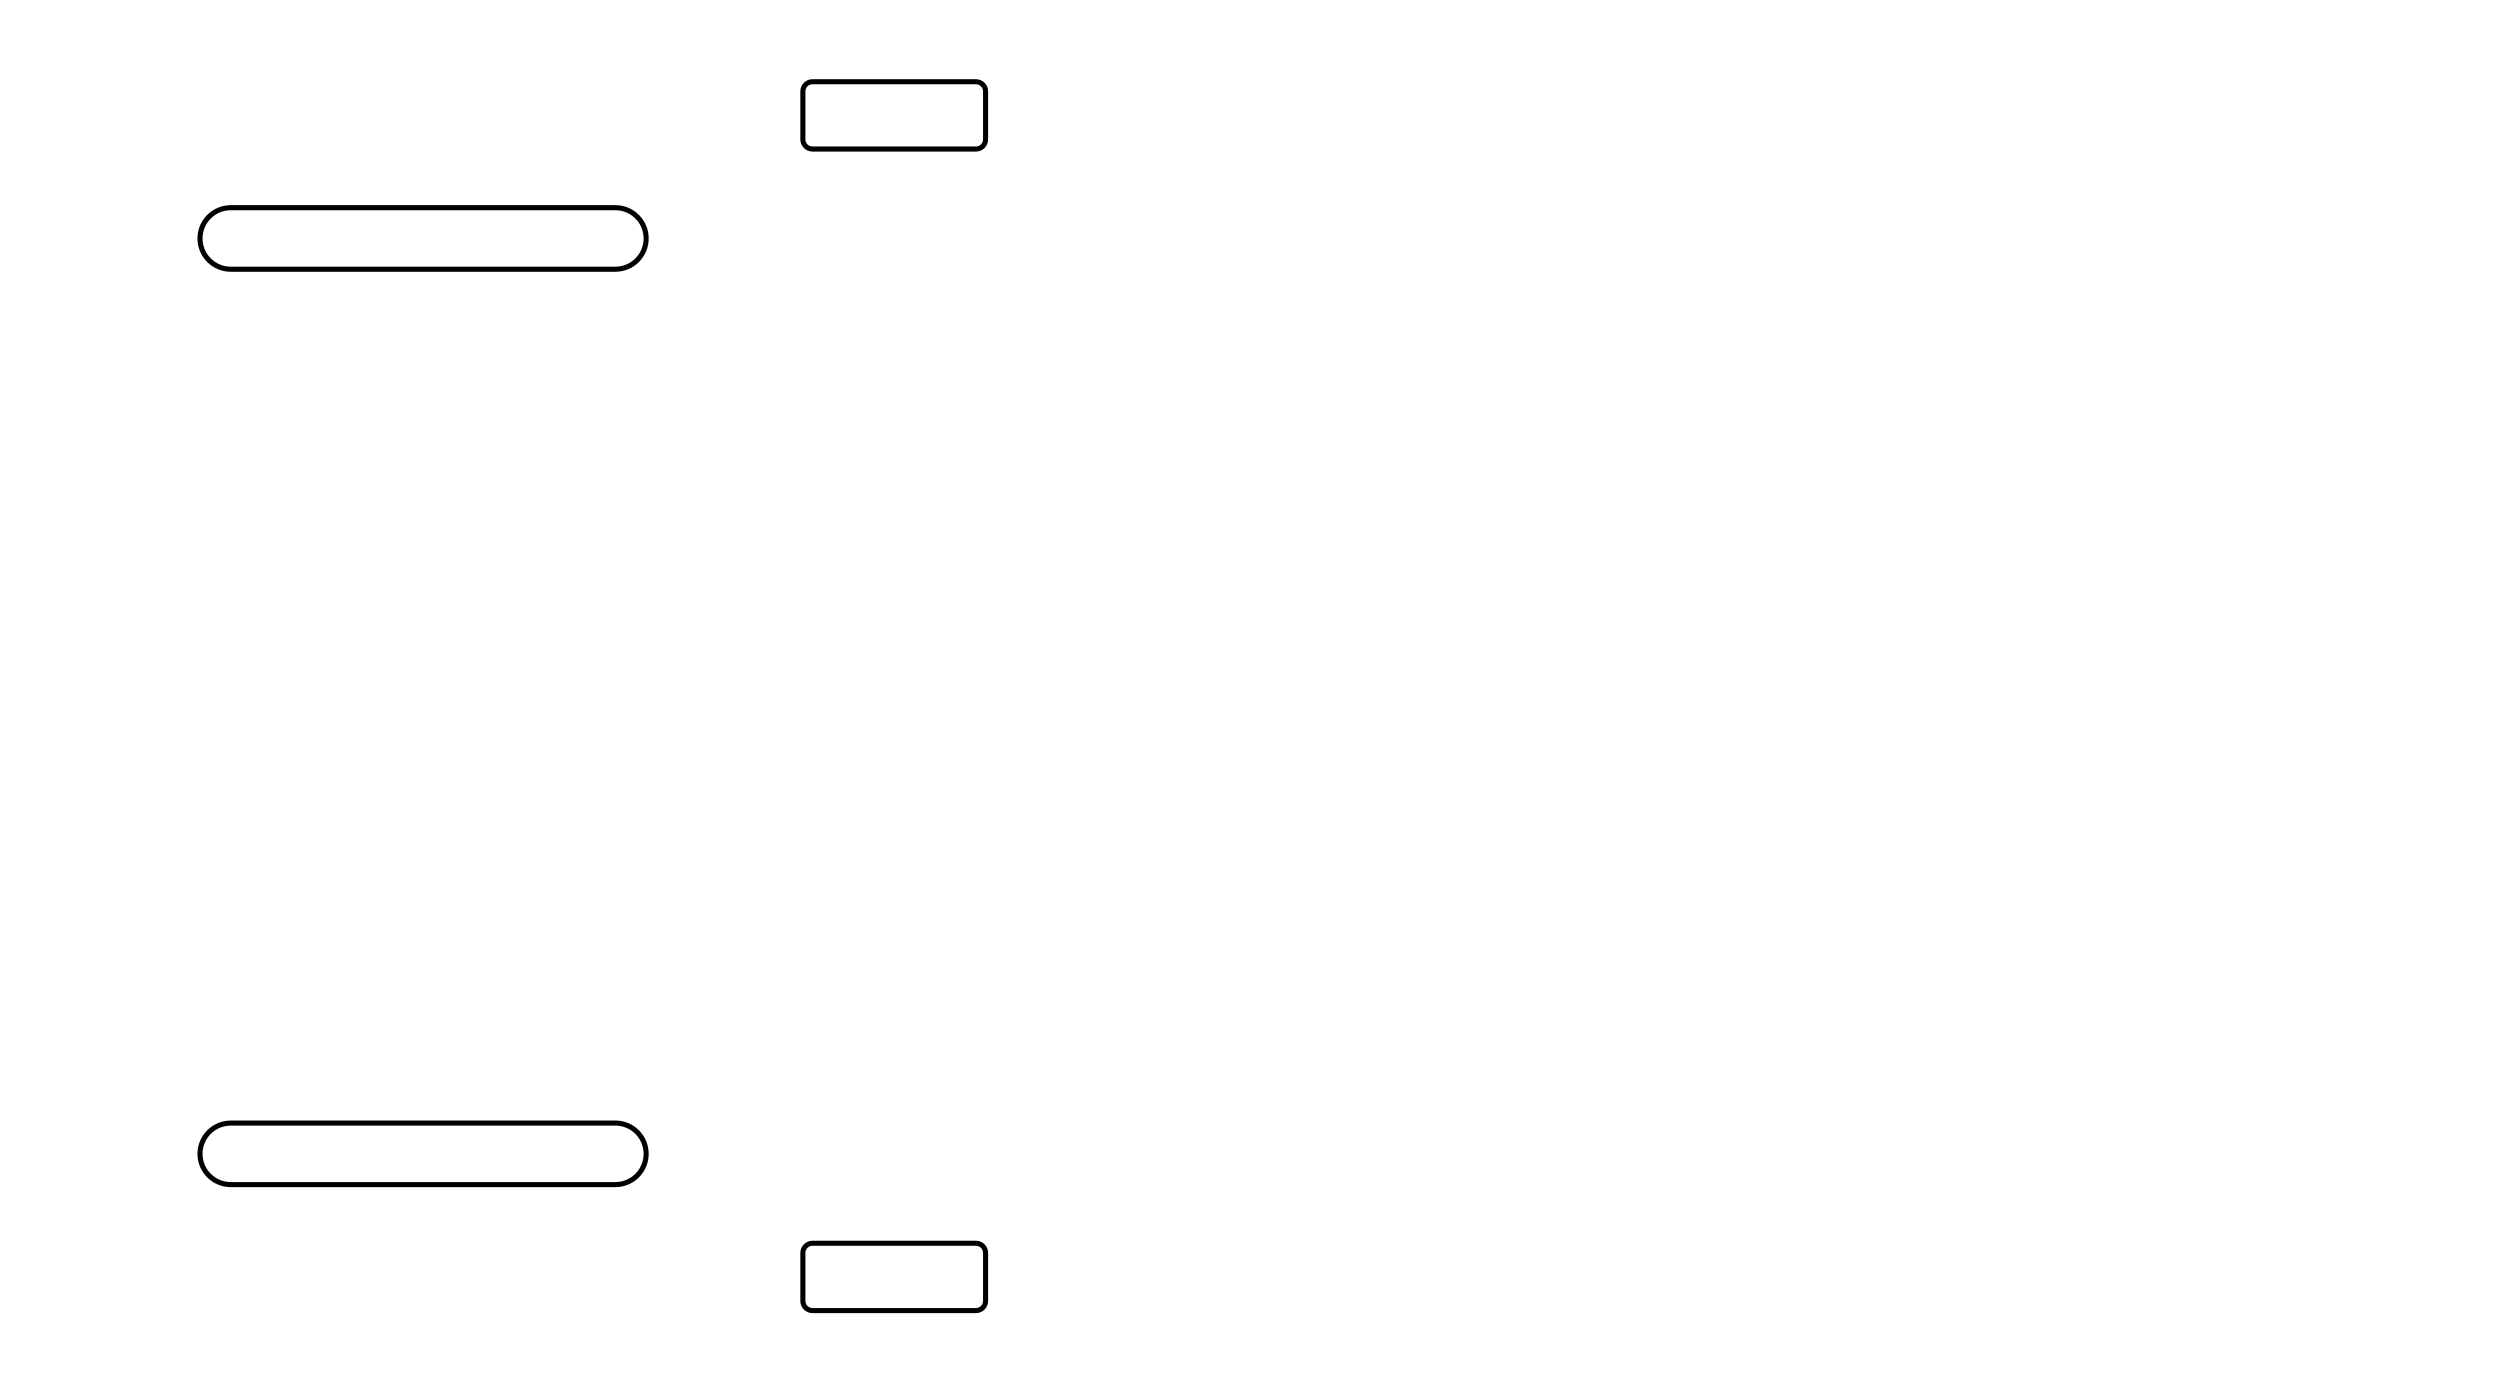
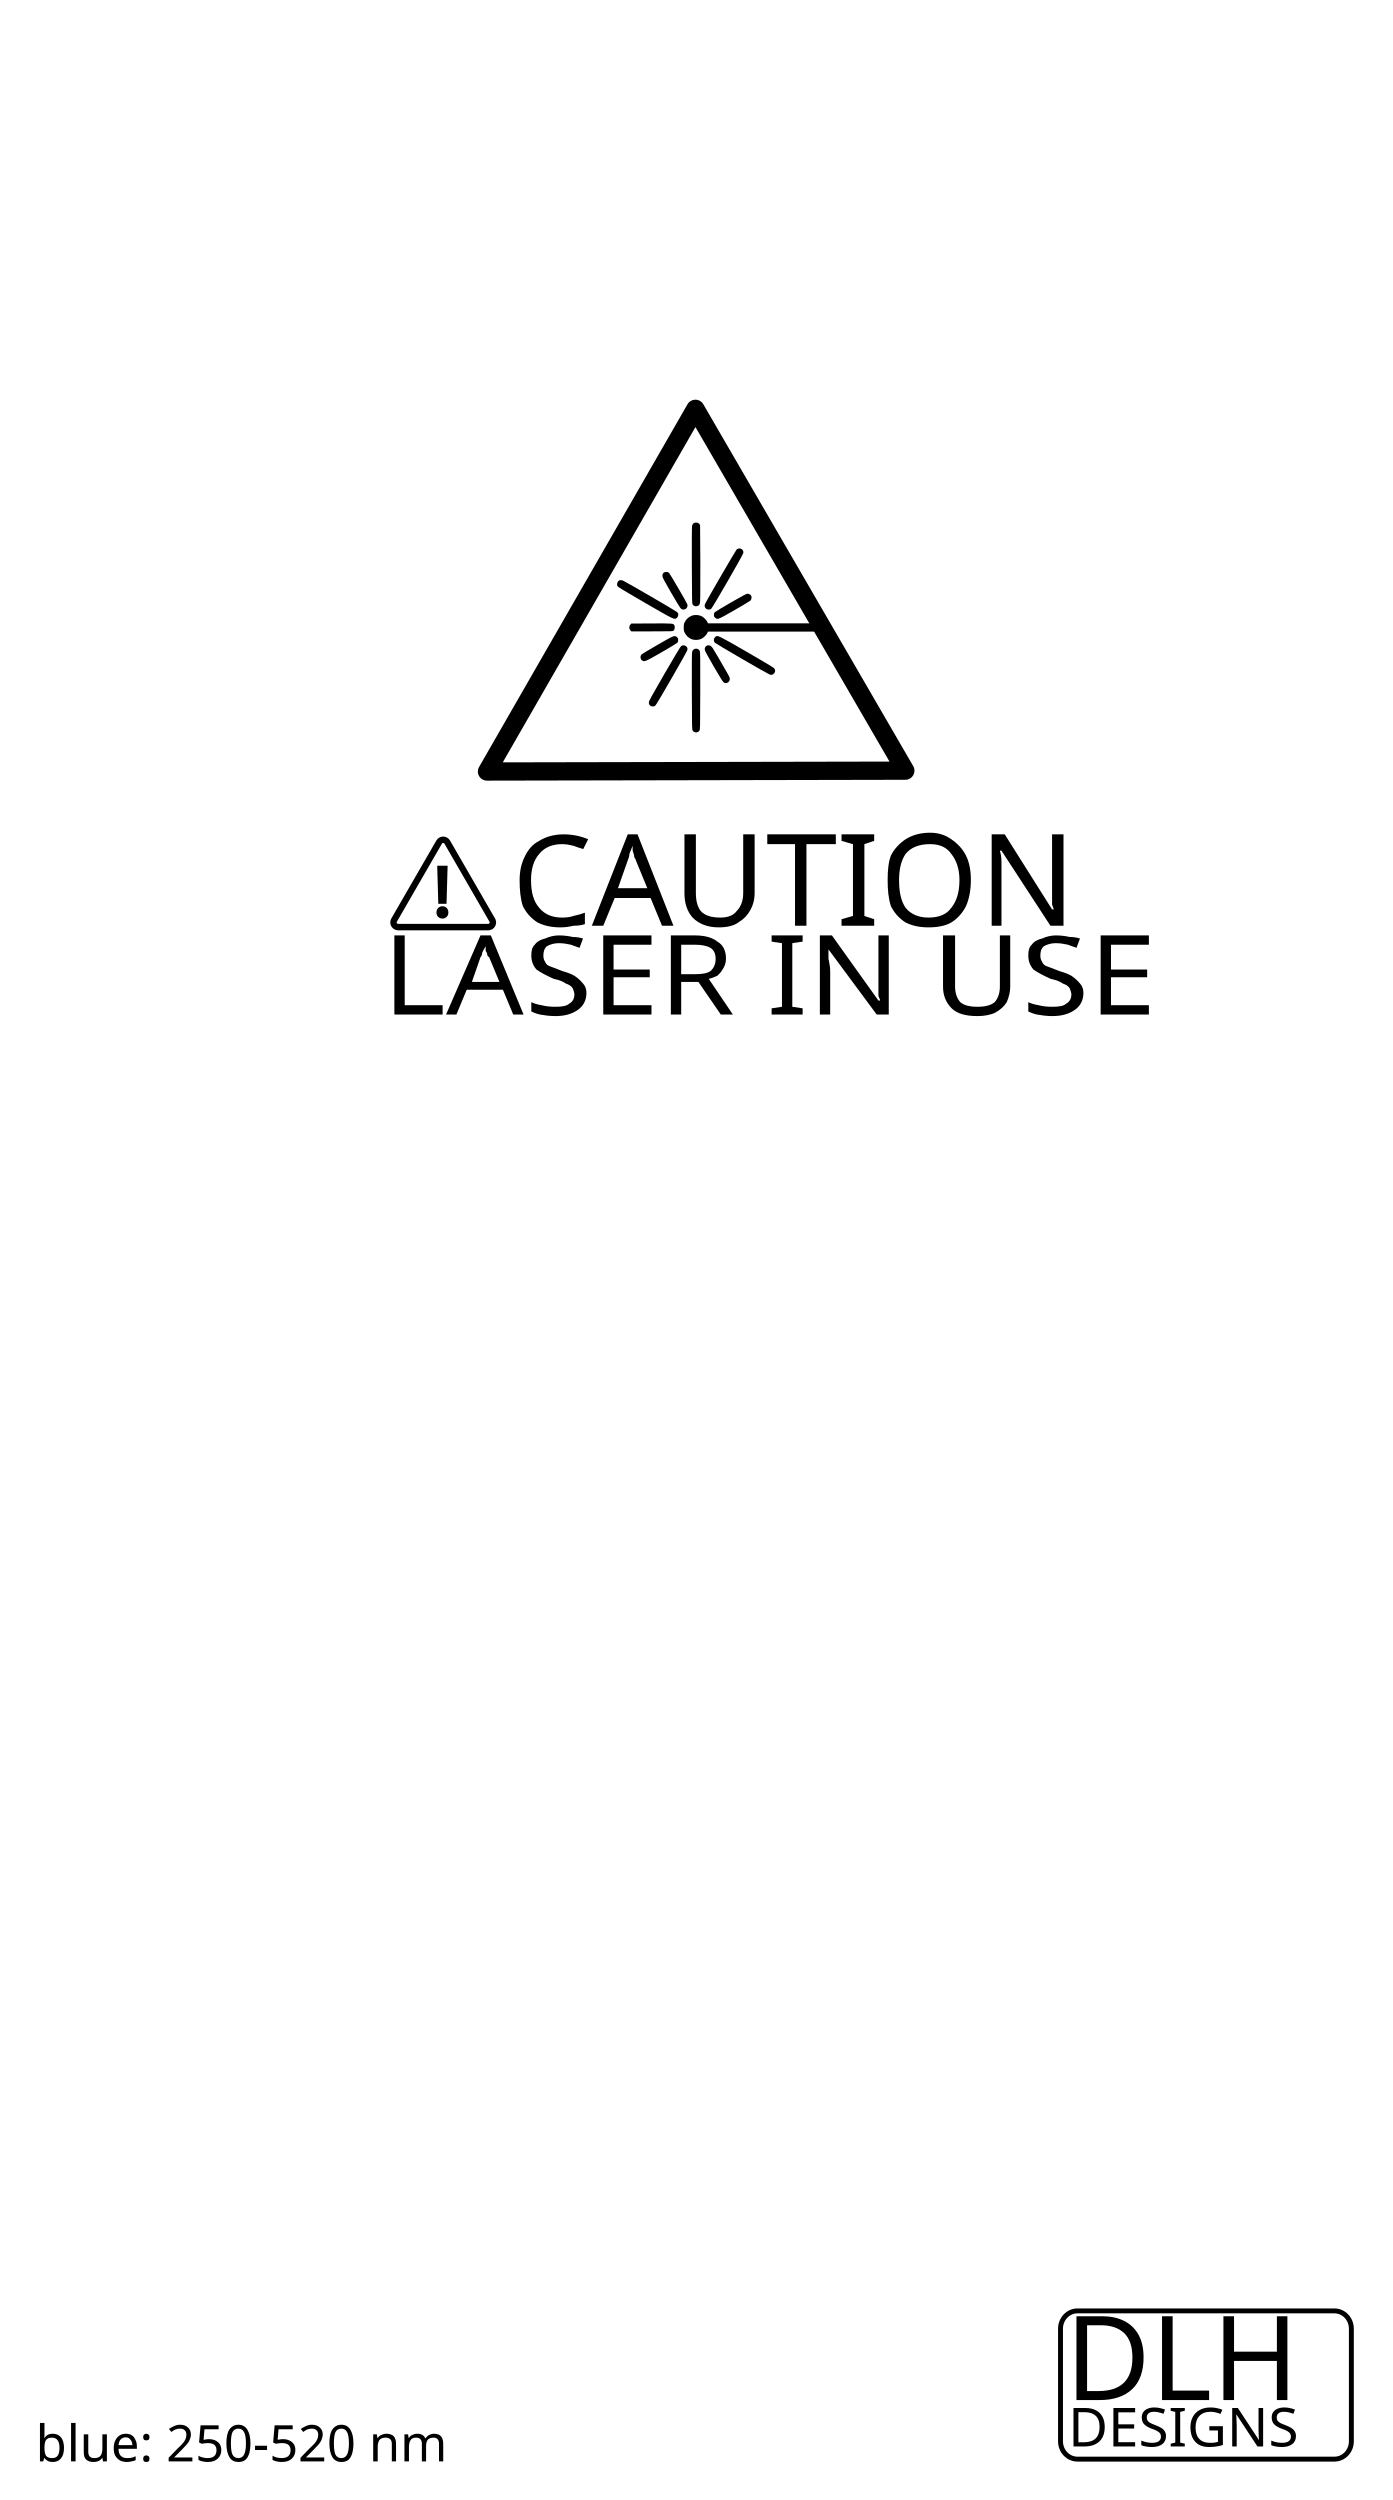
- <svg xmlns="http://www.w3.org/2000/svg" xmlns:ns1="http://www.shapertools.com/namespaces/shaper" enable-background="new 0 0 13 7.24" height="7.24cm" ns1:fusionaddin="version:1.5.0" version="1.1" viewBox="0 0 13 7.24" width="13cm" x="0cm" xml:space="preserve" y="0cm" id="svg869">
-   <defs id="defs873" />
-   <path d="M3.1,1.4 A0.16,0.16 90 0,0 3.1,1.08 L1.1,1.08 A0.16,0.16 270 0,0 1.1,1.4 L3.1,1.4z" fill="rgb(255,255,255)" ns1:cutDepth="0.003" ns1:pathType="interior" stroke="rgb(0,0,0)" transform="matrix(1,0,0,-1,0.1,7.24)" vector-effect="non-scaling-stroke" id="path861" />
-   <path d="M4.975,6.815 A0.05,0.05 90 0,0 5.025,6.765 L5.025,6.515 A0.05,0.05 0 0,0 4.975,6.465 L4.125,6.465 A0.05,0.05 270 0,0 4.075,6.515 L4.075,6.765 A0.05,0.05 180 0,0 4.125,6.815 L4.975,6.815z" fill="rgb(255,255,255)" ns1:cutDepth="0.003" ns1:pathType="interior" stroke="rgb(0,0,0)" transform="matrix(1,0,0,-1,0.1,7.24)" vector-effect="non-scaling-stroke" id="path863" />
-   <path d="M4.975,0.775 A0.05,0.05 90 0,0 5.025,0.725 L5.025,0.475 A0.05,0.05 0 0,0 4.975,0.425 L4.125,0.425 A0.05,0.05 270 0,0 4.075,0.475 L4.075,0.725 A0.05,0.05 180 0,0 4.125,0.775 L4.975,0.775z" fill="rgb(255,255,255)" ns1:cutDepth="0.003" ns1:pathType="interior" stroke="rgb(0,0,0)" transform="matrix(1,0,0,-1,0.1,7.24)" vector-effect="non-scaling-stroke" id="path865" />
-   <path d="M3.1,6.16 A0.16,0.16 90 0,0 3.1,5.84 L1.1,5.84 A0.16,0.16 270 0,0 1.1,6.16 L3.1,6.16z" fill="rgb(255,255,255)" ns1:cutDepth="0.003" ns1:pathType="interior" stroke="rgb(0,0,0)" transform="matrix(1,0,0,-1,0.1,7.24)" vector-effect="non-scaling-stroke" id="path867" />
+ <svg xmlns="http://www.w3.org/2000/svg" width="72.4mm" height="130mm" viewBox="0 0 72.4 130" version="1.1" id="svg78497">
+   <defs id="defs78491" />
+   <g id="layer1">
+     <g id="g79866" transform="rotate(90,41.65313,48.97544)">
+       <g id="g2901" transform="matrix(0,-0.449309,0.449309,0,1.407779,240.7413)" style="display:inline">
+         <g id="g2315" transform="matrix(0,0.02478014,-0.02478014,0,430.0111,40.80104)" style="stroke-width:17.151;stroke-miterlimit:4;stroke-dasharray:none">
+           <g transform="matrix(0.1,0,0,-0.1,0,511)" id="g2313" style="stroke-width:171.508;stroke-miterlimit:4;stroke-dasharray:none">
+             <path d="m 4930,4985.9 c -23,-9.6 -59.5,-42.2 -82.5,-71 l -40.3,-51.8 v -2697 -2697 l -61.4,-28.8 c -101.6,-44 -237.8,-184 -283.8,-293.3 -59.5,-136.2 -61.4,-331.9 -1.9,-464.2 53.7,-120.8 155.4,-228.3 280.1,-293.5 82.5,-44.1 118.9,-51.8 259,-51.8 140,0 176.5,7.7 259,51.8 124.7,65.2 226.3,172.6 280.1,293.5 59.5,132.3 57.5,328 -1.9,464.2 -46,109.3 -182.2,249.4 -282,293.5 l -63.3,28.8 V 2168.2 4869 l -51.8,57.5 c -57.7,61.3 -144.1,86.2 -209.3,59.4 z" id="path2289" style="stroke-width:171.508;stroke-miterlimit:4;stroke-dasharray:none" />
+             <path d="M 6890.4,2544 C 6857.8,2509.5 6506.8,1922.5 6113.5,1239.6 5353.9,-80 5350.1,-85.8 5434.5,-179.8 c 80.6,-92.1 191.8,-101.7 278.1,-28.8 46,40.3 1423.3,2409.2 1480.8,2549.3 36.4,84.4 19.2,159.2 -49.9,216.7 -82.4,71.1 -174.5,65.3 -253.1,-13.4 z" id="path2291" style="stroke-width:171.508;stroke-miterlimit:4;stroke-dasharray:none" />
+             <path d="m 3527.8,1492.9 c -59.5,-24.9 -107.4,-107.4 -105.5,-182.2 1.9,-46 117,-262.8 406.7,-763.4 222.5,-385.6 425.8,-723.2 450.8,-750 36.4,-40.3 65.2,-49.9 132.3,-49.9 71,0 92.1,9.6 134.3,59.5 95.9,113.2 88.2,128.5 -354.9,897.7 -222.5,385.6 -422,721.2 -446.9,746.2 -48,47.8 -153.5,68.9 -216.8,42.1 z" id="path2293" style="stroke-width:171.508;stroke-miterlimit:4;stroke-dasharray:none" />
+             <path d="m 1421.7,1111.2 c -122.8,-53.7 -151.5,-214.8 -55.6,-308.8 55.6,-51.8 2407.3,-1417.6 2533.9,-1471.3 84.4,-34.5 159.2,-19.2 218.7,44.1 53.7,57.5 61.4,168.8 13.4,239.8 -40.3,61.4 -2526.2,1494.3 -2610.6,1503.9 -32.7,5.7 -78.7,1.9 -99.8,-7.7 z" id="path2295" style="stroke-width:171.508;stroke-miterlimit:4;stroke-dasharray:none" />
+             <path d="m 7051.5,326.6 c -163,-94 -491,-283.9 -728.9,-420.1 -374,-216.8 -435.4,-259 -466.1,-318.4 -69,-136.2 17.3,-274.3 165,-270.5 67.1,3.8 195.7,71 788.4,414.3 425.8,245.5 723.1,429.7 748.1,462.3 88.2,117 17.3,274.3 -134.3,293.5 -67.2,9.7 -105.6,-7.6 -372.2,-161.1 z" id="path2297" style="stroke-width:171.508;stroke-miterlimit:4;stroke-dasharray:none" />
+             <path d="M 230.5,-899.1 C 153.8,-914.4 98.1,-995 100,-1089 c 1.9,-99.7 42.2,-153.5 140,-182.2 46,-13.4 656,-17.2 1853,-13.4 1691.8,5.8 1785.8,7.7 1835.7,40.3 120.8,82.5 103.6,274.3 -30.7,329.9 -57.5,24.9 -324.2,28.8 -1847.2,26.8 -978.2,-1.9 -1799.2,-7.6 -1820.3,-11.5 z" id="path2299" style="stroke-width:171.508;stroke-miterlimit:4;stroke-dasharray:none" />
+             <path d="m 6096.3,-914.4 c -157.3,-69.1 -136.2,-306.9 32.6,-354.9 46,-15.3 640.7,-19.2 1856.8,-15.3 1774.3,5.8 1787.7,5.8 1839.5,46 99.7,74.8 99.7,228.3 0,303.1 -51.8,40.3 -65.2,40.3 -1858.7,44.1 -1534.6,3.8 -1816.5,0 -1870.2,-23 z" id="path2301" style="stroke-width:171.508;stroke-miterlimit:4;stroke-dasharray:none" />
+             <path d="m 3919.1,-1493.7 c -69.1,-19.2 -1404.1,-797.9 -1459.7,-849.7 -44.1,-42.2 -53.7,-69.1 -53.7,-136.2 1.9,-113.1 69.1,-180.3 182.2,-180.3 69.1,0 172.6,53.7 771.1,399 379.8,220.6 715.5,423.9 748.1,456.5 140,138.1 1.9,364.4 -188,310.7 z" id="path2303" style="stroke-width:171.508;stroke-miterlimit:4;stroke-dasharray:none" />
+             <path d="m 5948.6,-1497.5 c -111.3,-48 -149.6,-193.7 -76.7,-291.6 21.1,-26.8 573.5,-358.7 1294.8,-774.9 1102.9,-638.8 1266,-727 1337,-728.9 113.2,0 184.1,69 184.1,182.2 0,63.3 -11.5,92.1 -55.6,134.3 -80.6,76.7 -2507.1,1473.2 -2581.9,1484.7 -34.6,5.7 -80.6,3.7 -101.7,-5.8 z" id="path2305" style="stroke-width:171.508;stroke-miterlimit:4;stroke-dasharray:none" />
+             <path d="m 4375.7,-1917.6 c -23,-1.9 -61.4,-25 -90.2,-47.9 -46,-40.3 -1402.2,-2370.9 -1475.1,-2535.8 -59.5,-138.1 3.8,-253.2 151.5,-272.4 63.3,-7.7 84.4,-1.9 134.3,44.1 34.5,32.6 372.1,596.6 780.7,1304.4 769.2,1333.1 765.3,1325.5 681,1432.9 -42.2,51.7 -120.9,86.2 -182.2,74.7 z" id="path2307" style="stroke-width:171.508;stroke-miterlimit:4;stroke-dasharray:none" />
+             <path d="m 5451.8,-1980.9 c -95.9,-113.2 -88.3,-128.5 354.9,-897.7 222.5,-385.5 422,-721.2 445,-744.3 78.7,-86.3 230.2,-74.8 293.5,23 67.1,101.7 49.9,143.9 -377.9,886.2 -222.5,387.4 -425.8,725.1 -452.7,750 -32.6,30.7 -69,42.2 -130.4,42.2 -69.1,0 -90.2,-9.6 -132.4,-59.4 z" id="path2309" style="stroke-width:171.508;stroke-miterlimit:4;stroke-dasharray:none" />
+             <path d="m 4903.2,-2097.9 c -95.9,-51.8 -95.9,-53.7 -92.1,-1066.5 l 5.7,-947.6 53.7,-46 c 72.9,-63.3 184.2,-63.3 257,0 l 53.7,46 v 970.6 c 0,959.1 0,970.6 -40.3,1008.9 -49.8,49.9 -172.5,67.2 -237.7,34.6 z" id="path2311" style="stroke-width:171.508;stroke-miterlimit:4;stroke-dasharray:none" />
+           </g>
+         </g>
+         <path style="fill:none;stroke:#000000;stroke-width:2.112;stroke-linecap:round;stroke-linejoin:round;stroke-miterlimit:4;stroke-dasharray:none" id="path2884" transform="rotate(-23,409.7926,57.13452)" d="M 431.627,80.12 387.022,61.294 425.628,32.079 Z" />
+       </g>
+       <g id="g3703" transform="matrix(0,-5.440506,5.440506,0,26.0113,98.47196)" style="display:inline">
+         <g id="g3691" transform="matrix(0.9983399,0,0,0.9983399,0.00858575,0.00310245)">
+           <g id="g3038" transform="matrix(0.00501266,0,0,0.00501266,5.184343,1.823551)" style="stroke:#000000;stroke-width:4.987;stroke-miterlimit:4;stroke-dasharray:none;stroke-opacity:1">
+             <g id="g3036" style="stroke:#000000;stroke-width:4.987;stroke-miterlimit:4;stroke-dasharray:none;stroke-opacity:1">
+               <path style="fill:#010002;stroke:#000000;stroke-width:4.987;stroke-miterlimit:4;stroke-dasharray:none;stroke-opacity:1" d="M 195.031,166.074 109.439,17.834 c -2.226,-3.89 -6.403,-6.306 -10.89,-6.306 -4.477,0 -8.65,2.412 -10.894,6.292 L 1.68,166.747 c -2.24,3.876 -2.24,8.689 0,12.565 2.24,3.887 6.413,6.302 10.887,6.302 h 172.01 c 6.929,0 12.565,-5.644 12.565,-12.58 0.001,-2.587 -0.765,-5.078 -2.111,-6.96 z m -10.454,12.25 H 12.571 c -1.882,0 -3.643,-1.009 -4.585,-2.645 -0.945,-1.636 -0.948,-3.665 0,-5.3 L 93.961,21.456 c 0.941,-1.628 2.698,-2.645 4.588,-2.645 1.882,0 3.654,1.016 4.592,2.645 l 85.764,148.537 c 0.626,0.895 0.966,1.943 0.966,3.046 0,2.913 -2.38,5.285 -5.294,5.285 z" id="path3030" />
+               <polygon style="fill:#010002;stroke:#000000;stroke-width:4.987;stroke-miterlimit:4;stroke-dasharray:none;stroke-opacity:1" points="104.486,67.255 89.709,67.255 91.681,134.938 102.504,134.938 " id="polygon3032" />
+               <path style="fill:#010002;stroke:#000000;stroke-width:4.987;stroke-miterlimit:4;stroke-dasharray:none;stroke-opacity:1" d="m 97.096,144.637 c -5.146,0 -8.879,3.905 -8.879,9.28 0,5.39 3.733,9.294 8.879,9.294 5.229,0 8.886,-3.815 8.886,-9.294 0,-5.465 -3.654,-9.28 -8.886,-9.28 z" id="path3034" />
+             </g>
+           </g>
+           <text xml:space="preserve" style="font-style:normal;font-variant:normal;font-weight:normal;font-stretch:normal;font-size:1.217px;line-height:1.25;font-family:'Franklin Gothic Demi';-inkscape-font-specification:'Franklin Gothic Demi, Normal';font-variant-ligatures:normal;font-variant-caps:normal;font-variant-numeric:normal;font-variant-east-asian:normal;fill:#000000;fill-opacity:1;stroke:#000000;stroke-width:0;stroke-miterlimit:4;stroke-dasharray:none;stroke-opacity:1" x="6.332" y="2.723" id="text3676">
+             <tspan id="tspan3674" x="6.332" y="2.723" style="font-style:normal;font-variant:normal;font-weight:normal;font-stretch:normal;font-size:1.217px;font-family:'Franklin Gothic Demi';-inkscape-font-specification:'Franklin Gothic Demi, Normal';font-variant-ligatures:normal;font-variant-caps:normal;font-variant-numeric:normal;font-variant-east-asian:normal;stroke:#000000;stroke-width:0;stroke-miterlimit:4;stroke-dasharray:none;stroke-opacity:1">CAUTION</tspan>
+           </text>
+         </g>
+         <text xml:space="preserve" style="font-style:normal;font-variant:normal;font-weight:normal;font-stretch:normal;font-size:1.106px;line-height:1.25;font-family:'Franklin Gothic Medium Cond';-inkscape-font-specification:'Franklin Gothic Medium Cond, Normal';font-variant-ligatures:normal;font-variant-caps:normal;font-variant-numeric:normal;font-variant-east-asian:normal;fill:#000000;fill-opacity:1;stroke:none;stroke-width:0.028" x="4.837" y="3.762" id="text3680" transform="scale(1.053738,0.9490029)">
+           <tspan id="tspan3678" x="4.837" y="3.762" style="font-style:normal;font-variant:normal;font-weight:normal;font-stretch:normal;font-size:1.106px;font-family:'Franklin Gothic Medium Cond';-inkscape-font-specification:'Franklin Gothic Medium Cond, Normal';font-variant-ligatures:normal;font-variant-caps:normal;font-variant-numeric:normal;font-variant-east-asian:normal;stroke-width:0.028">LASER IN USE</tspan>
+         </text>
+       </g>
+     </g>
+     <g id="g3749" transform="matrix(3.605332,0,0,3.605332,39.24708,141.063)" style="display:inline">
+       <g id="g843" transform="matrix(0.1,0,0,0.1,-0.4240052,-9.801518)">
+         <text xml:space="preserve" style="font-style:normal;font-variant:normal;font-weight:normal;font-stretch:normal;font-size:16.918px;line-height:1.25;font-family:'Copperplate Gothic Bold';-inkscape-font-specification:'Copperplate Gothic Bold, Normal';font-variant-ligatures:normal;font-variant-caps:normal;font-variant-numeric:normal;font-variant-east-asian:normal;fill:#000000;fill-opacity:1;stroke:none;stroke-width:0.264" x="49.046" y="52.868" id="text2783" transform="scale(0.9990879,1.000913)">
+           <tspan id="tspan2781" x="49.046" y="52.868" style="font-style:normal;font-variant:normal;font-weight:normal;font-stretch:normal;font-size:16.918px;font-family:'Copperplate Gothic Bold';-inkscape-font-specification:'Copperplate Gothic Bold, Normal';font-variant-ligatures:normal;font-variant-caps:normal;font-variant-numeric:normal;font-variant-east-asian:normal;stroke-width:0.264">DLH</tspan>
+         </text>
+         <text xml:space="preserve" style="font-style:normal;font-variant:normal;font-weight:normal;font-stretch:normal;font-size:7.825px;line-height:1.25;font-family:'Copperplate Gothic Light';-inkscape-font-specification:'Copperplate Gothic Light, Normal';font-variant-ligatures:normal;font-variant-caps:normal;font-variant-numeric:normal;font-variant-east-asian:normal;fill:#000000;fill-opacity:1;stroke:none;stroke-width:0.267" x="49.035" y="60.103" id="text2787" transform="scale(1.008237,0.9918298)">
+           <tspan id="tspan2785" x="49.035" y="60.103" style="font-style:normal;font-variant:normal;font-weight:normal;font-stretch:normal;font-size:7.825px;font-family:'Copperplate Gothic Light';-inkscape-font-specification:'Copperplate Gothic Light, Normal';font-variant-ligatures:normal;font-variant-caps:normal;font-variant-numeric:normal;font-variant-east-asian:normal;stroke-width:0.267">DESIGNS</tspan>
+         </text>
+       </g>
+       <rect style="fill:none;fill-opacity:1;stroke:#000000;stroke-width:0.071;stroke-linecap:round;stroke-linejoin:round;stroke-miterlimit:4;stroke-dasharray:none" id="rect837" width="4.195" height="2.138" x="4.41" y="-5.796" ry="0.257" rx="0.244" />
+     </g>
+     <text xml:space="preserve" style="font-style:normal;font-variant:normal;font-weight:normal;font-stretch:normal;font-size:2.627px;line-height:1.25;font-family:'Agency FB';-inkscape-font-specification:'Agency FB, Normal';font-variant-ligatures:normal;font-variant-caps:normal;font-variant-numeric:normal;font-variant-east-asian:normal;display:inline;fill:#000000;fill-opacity:1;stroke:none;stroke-width:0.066" x="1.86" y="127.993" id="text3707">
+       <tspan x="1.86" y="127.993" style="font-style:normal;font-variant:normal;font-weight:normal;font-stretch:normal;font-size:2.627px;font-family:'Agency FB';-inkscape-font-specification:'Agency FB, Normal';font-variant-ligatures:normal;font-variant-caps:normal;font-variant-numeric:normal;font-variant-east-asian:normal;stroke-width:0.066" id="tspan3715">blue: 250-520 nm</tspan>
+     </text>
+   </g>
</svg>
